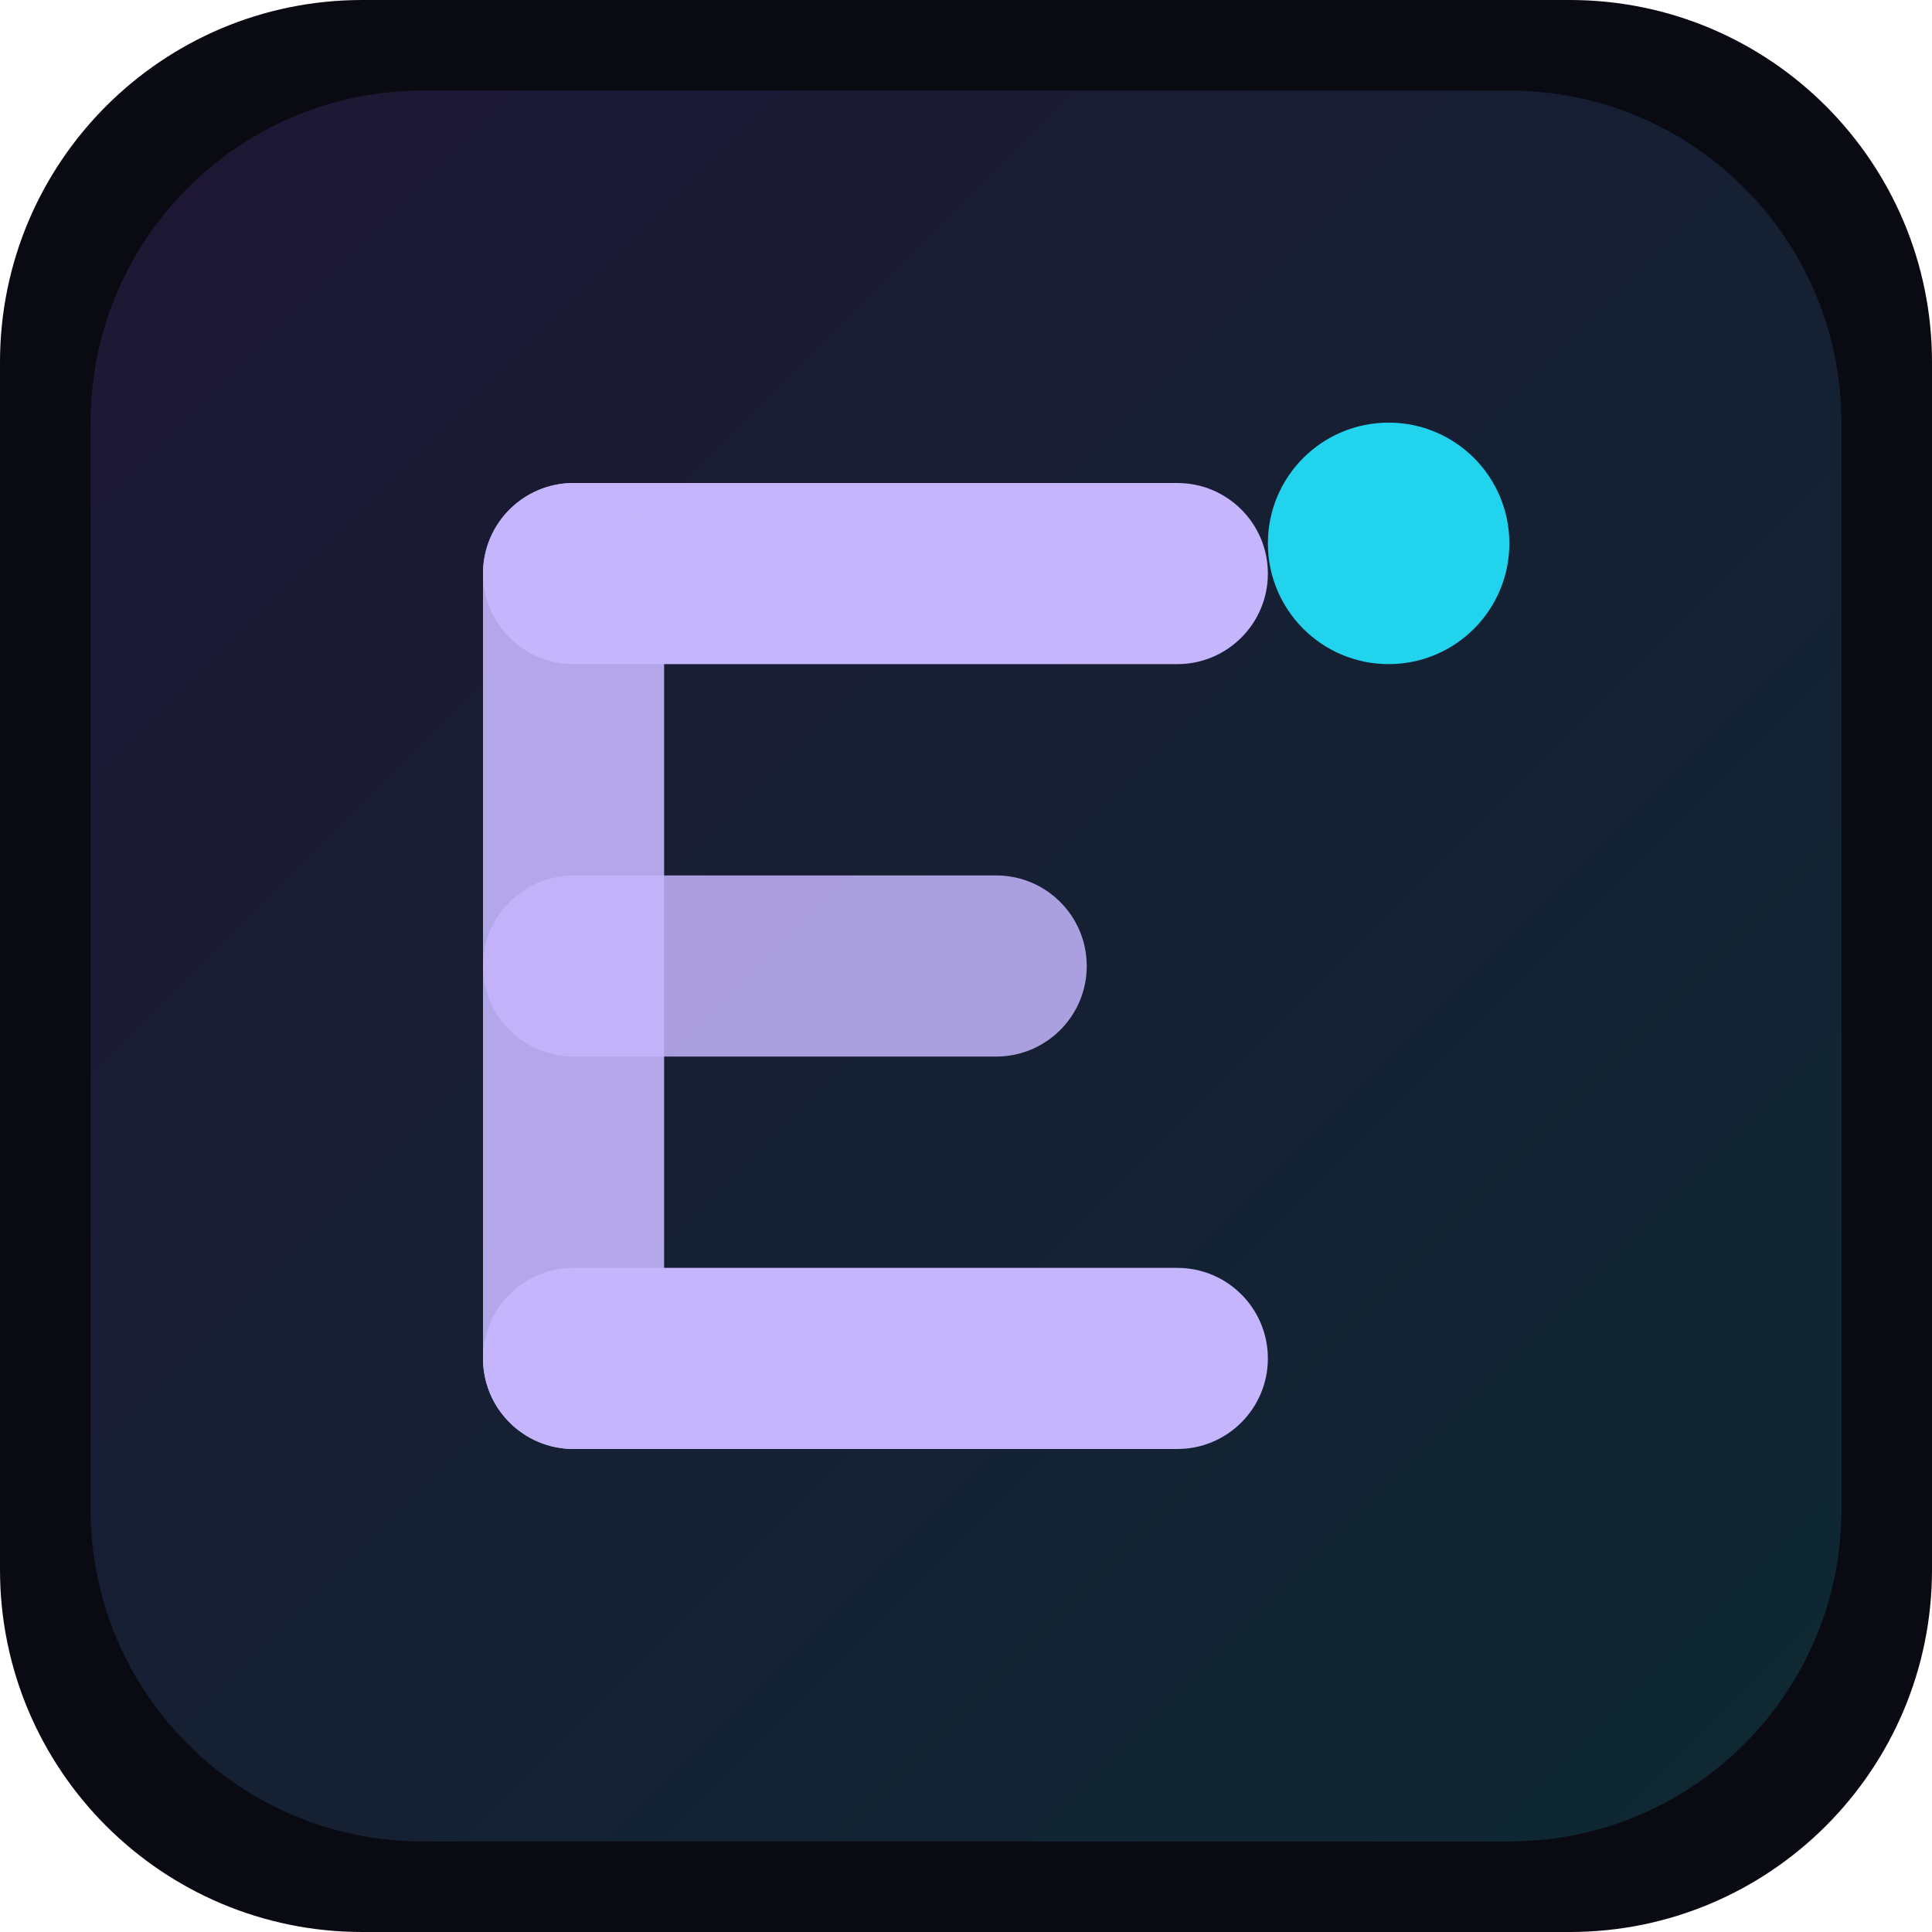
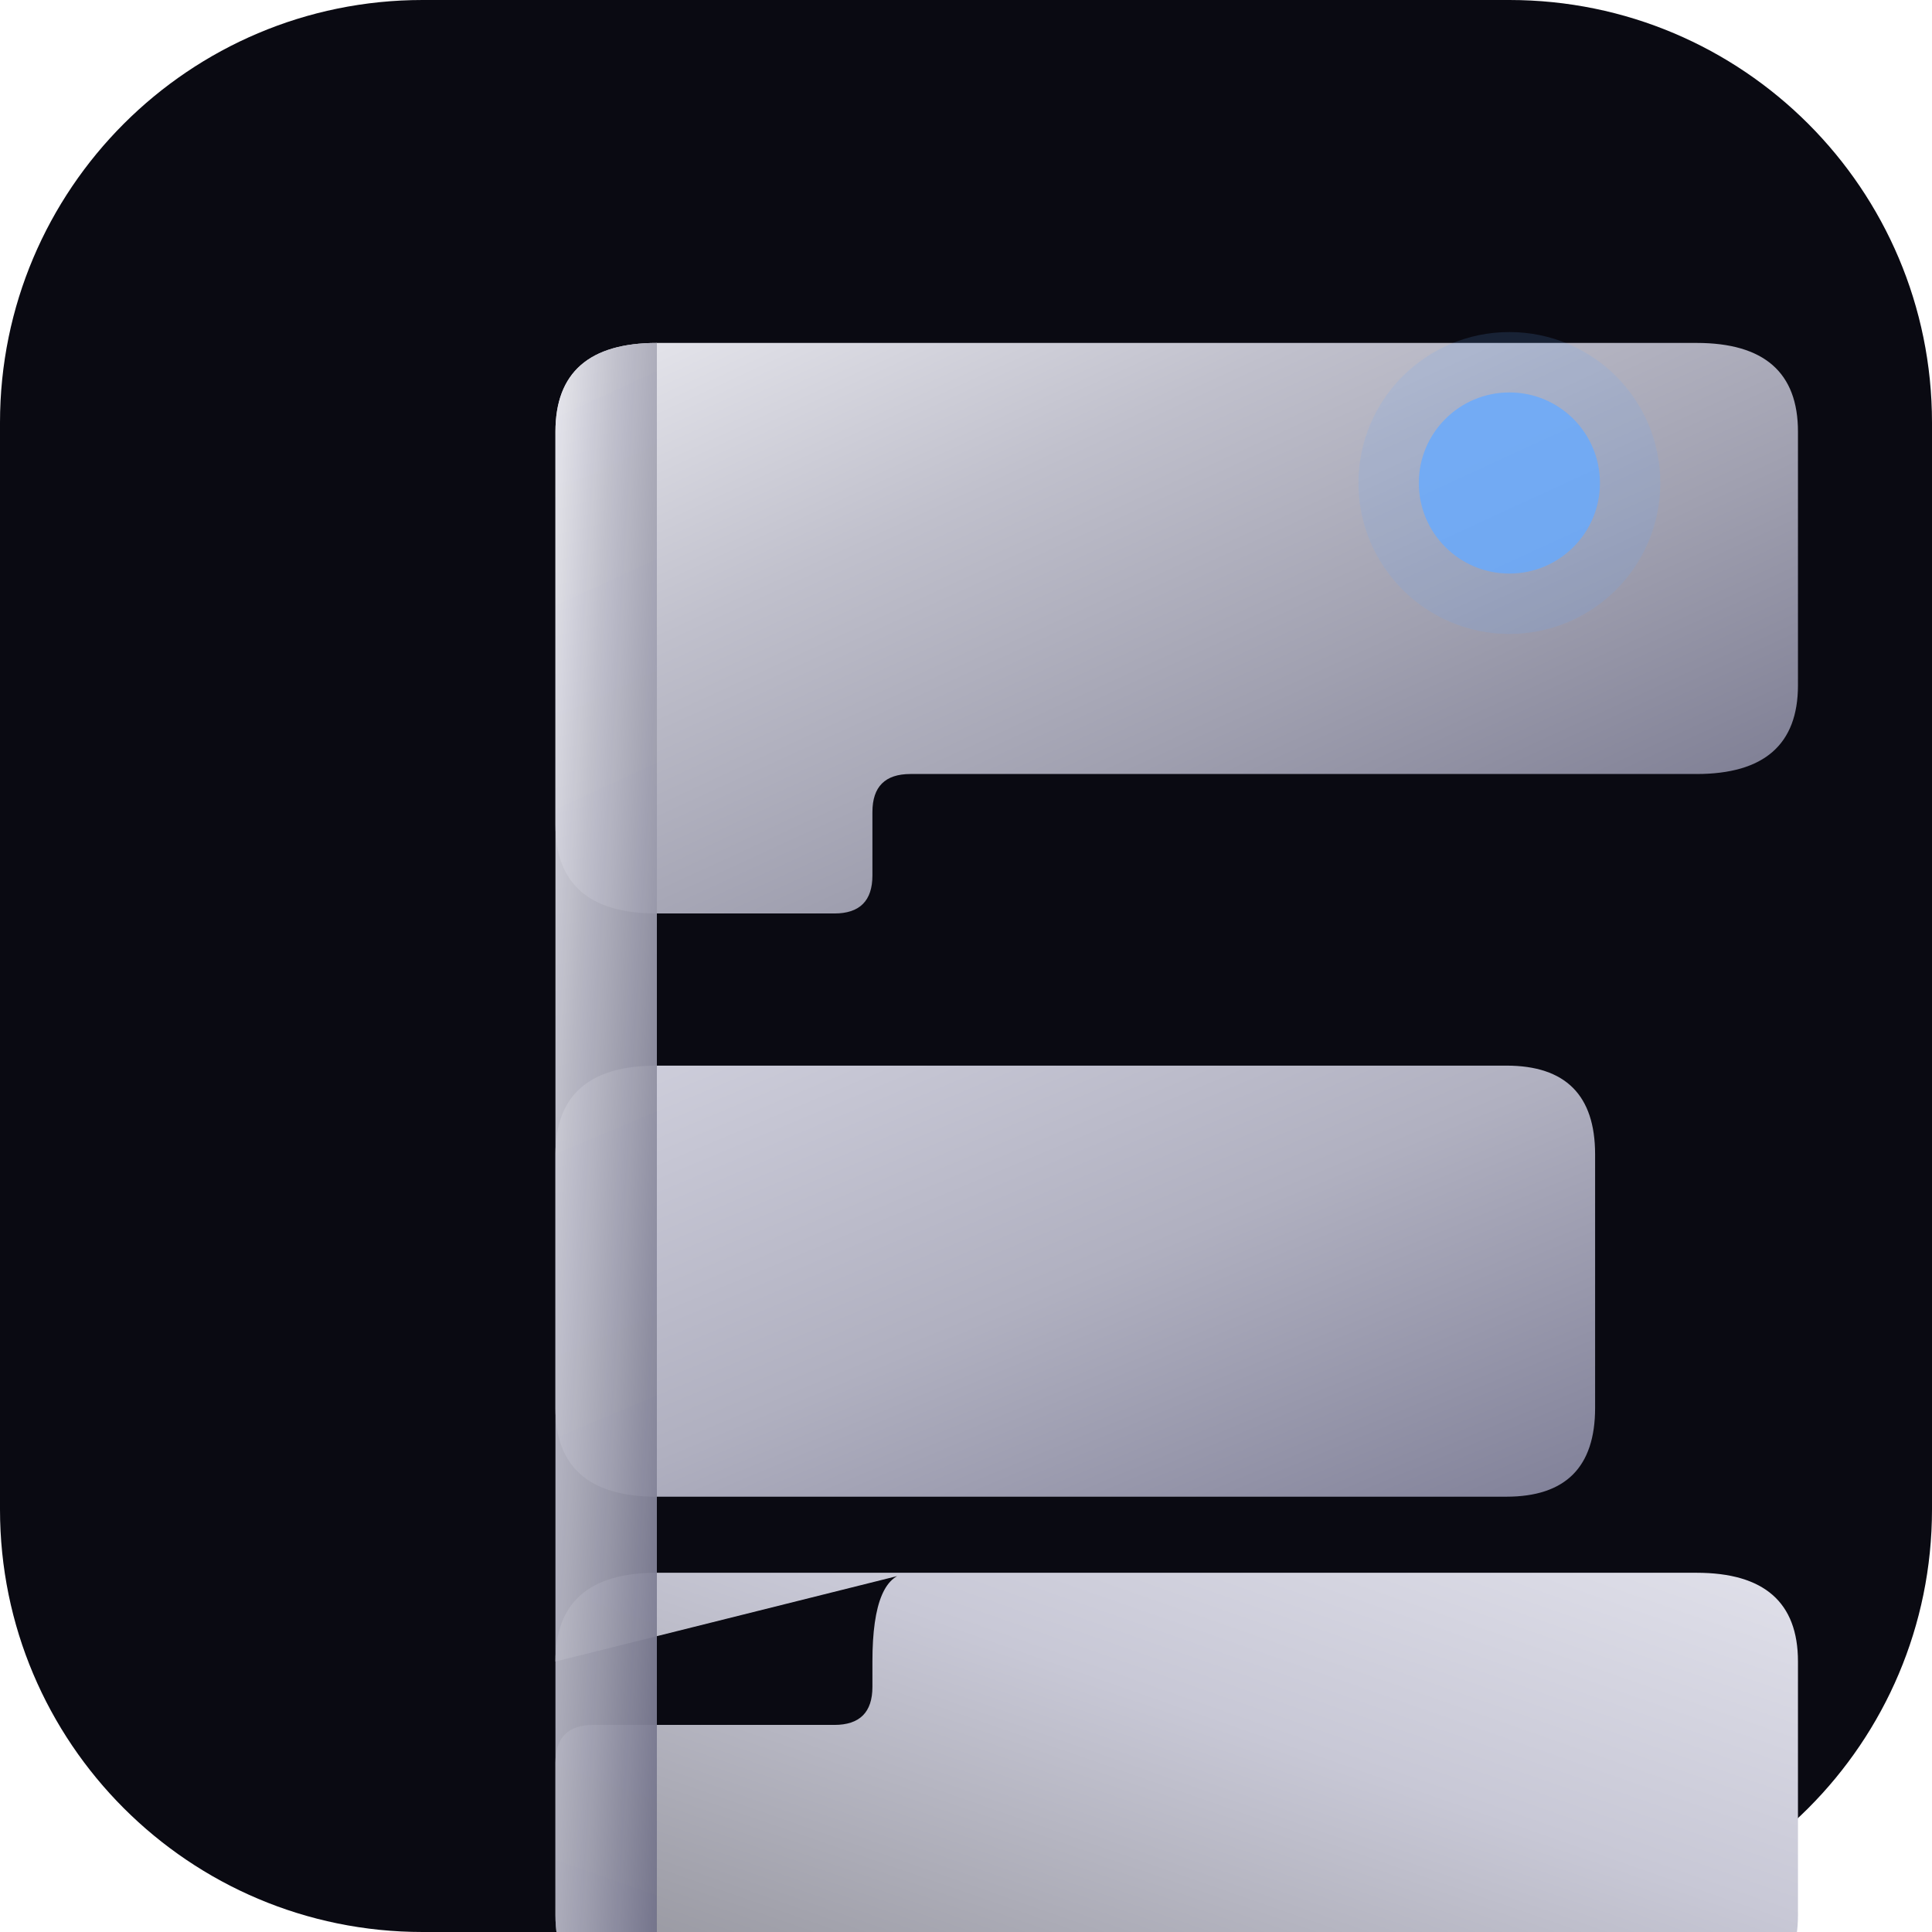
- <svg xmlns="http://www.w3.org/2000/svg" viewBox="0 0 32 32" fill="none">
+ <svg xmlns="http://www.w3.org/2000/svg" viewBox="0 0 64 64" fill="none">
  <defs>
-     <linearGradient id="fg" x1="0%" y1="0%" x2="100%" y2="100%">
-       <stop offset="0%" stop-color="#8b5cf6" />
-       <stop offset="100%" stop-color="#22d3ee" />
+     <linearGradient id="metalFav1" x1="0%" y1="0%" x2="100%" y2="100%">
+       <stop offset="0%" stop-color="#e8e8ee" />
+       <stop offset="30%" stop-color="#c0c0cc" />
+       <stop offset="60%" stop-color="#a0a0b0" />
+       <stop offset="100%" stop-color="#707088" />
+     </linearGradient>
+     <linearGradient id="metalFav2" x1="0%" y1="0%" x2="100%" y2="100%">
+       <stop offset="0%" stop-color="#d0d0dd" />
+       <stop offset="50%" stop-color="#b0b0c0" />
+       <stop offset="100%" stop-color="#808098" />
+     </linearGradient>
+     <linearGradient id="metalFav3" x1="100%" y1="0%" x2="0%" y2="100%">
+       <stop offset="0%" stop-color="#e0e0ea" />
+       <stop offset="40%" stop-color="#c8c8d6" />
+       <stop offset="100%" stop-color="#909098" />
+     </linearGradient>
+     <linearGradient id="blueFav" x1="0%" y1="0%" x2="0%" y2="100%">
+       <stop offset="0%" stop-color="#4488ff" stop-opacity="0" />
+       <stop offset="50%" stop-color="#66aaff" stop-opacity="1" />
+       <stop offset="100%" stop-color="#4488ff" stop-opacity="0" />
    </linearGradient>
  </defs>
-   <rect width="32" height="32" rx="6" fill="#0a0a12" />
-   <rect x="2" y="2" width="28" height="28" rx="5" fill="url(#fg)" opacity="0.15" stroke="url(#fg)" stroke-width="1" />
-   <rect x="8" y="8" width="13" height="3" rx="1.5" fill="#c4b5fd" />
-   <rect x="8" y="14.5" width="10" height="3" rx="1.5" fill="#c4b5fd" opacity="0.85" />
-   <rect x="8" y="21" width="13" height="3" rx="1.5" fill="#c4b5fd" />
-   <rect x="8" y="8" width="3" height="16" rx="1.5" fill="#c4b5fd" opacity="0.9" />
-   <circle cx="23" cy="9" r="2" fill="#22d3ee" />
+   <rect width="64" height="64" rx="14" fill="#0a0a12" />
+   <g transform="translate(10, 8) scale(0.42)">
+     <path d="M20 15 Q20 8 28 8 L110 8 Q118 8 118 15 L118 35 Q118 42 110 42 L48 42 Q45 42 45 45 L45 50 Q45 53 42 53 L28 53 Q20 53 20 46 Z" fill="url(#metalFav1)" />
+     <line x1="45" y1="42" x2="45" y2="53" stroke="url(#blueFav)" stroke-width="2.5" opacity="0.9" />
+     <path d="M20 72 Q20 65 28 65 L95 65 Q102 65 102 72 L102 92 Q102 99 95 99 L28 99 Q20 99 20 92 Z" fill="url(#metalFav2)" />
+     <path d="M20 112 Q20 105 28 105 L110 105 Q118 105 118 112 L118 132 Q118 139 110 139 L28 139 Q20 139 20 132 L20 120 Q20 117 23 117 L42 117 Q45 117 45 114 L45 112 Q45 105 48 105" fill="url(#metalFav3)" />
+     <line x1="45" y1="105" x2="45" y2="117" stroke="url(#blueFav)" stroke-width="2.5" opacity="0.9" />
+     <path d="M20 15 Q20 8 28 8 L28 8 L28 139 Q20 139 20 132 L20 15 Z" fill="url(#metalFav1)" opacity="0.95" />
+   </g>
+   <circle cx="50" cy="16" r="3" fill="#66aaff" opacity="0.8" />
+   <circle cx="50" cy="16" r="5" fill="#66aaff" opacity="0.15" />
</svg>
